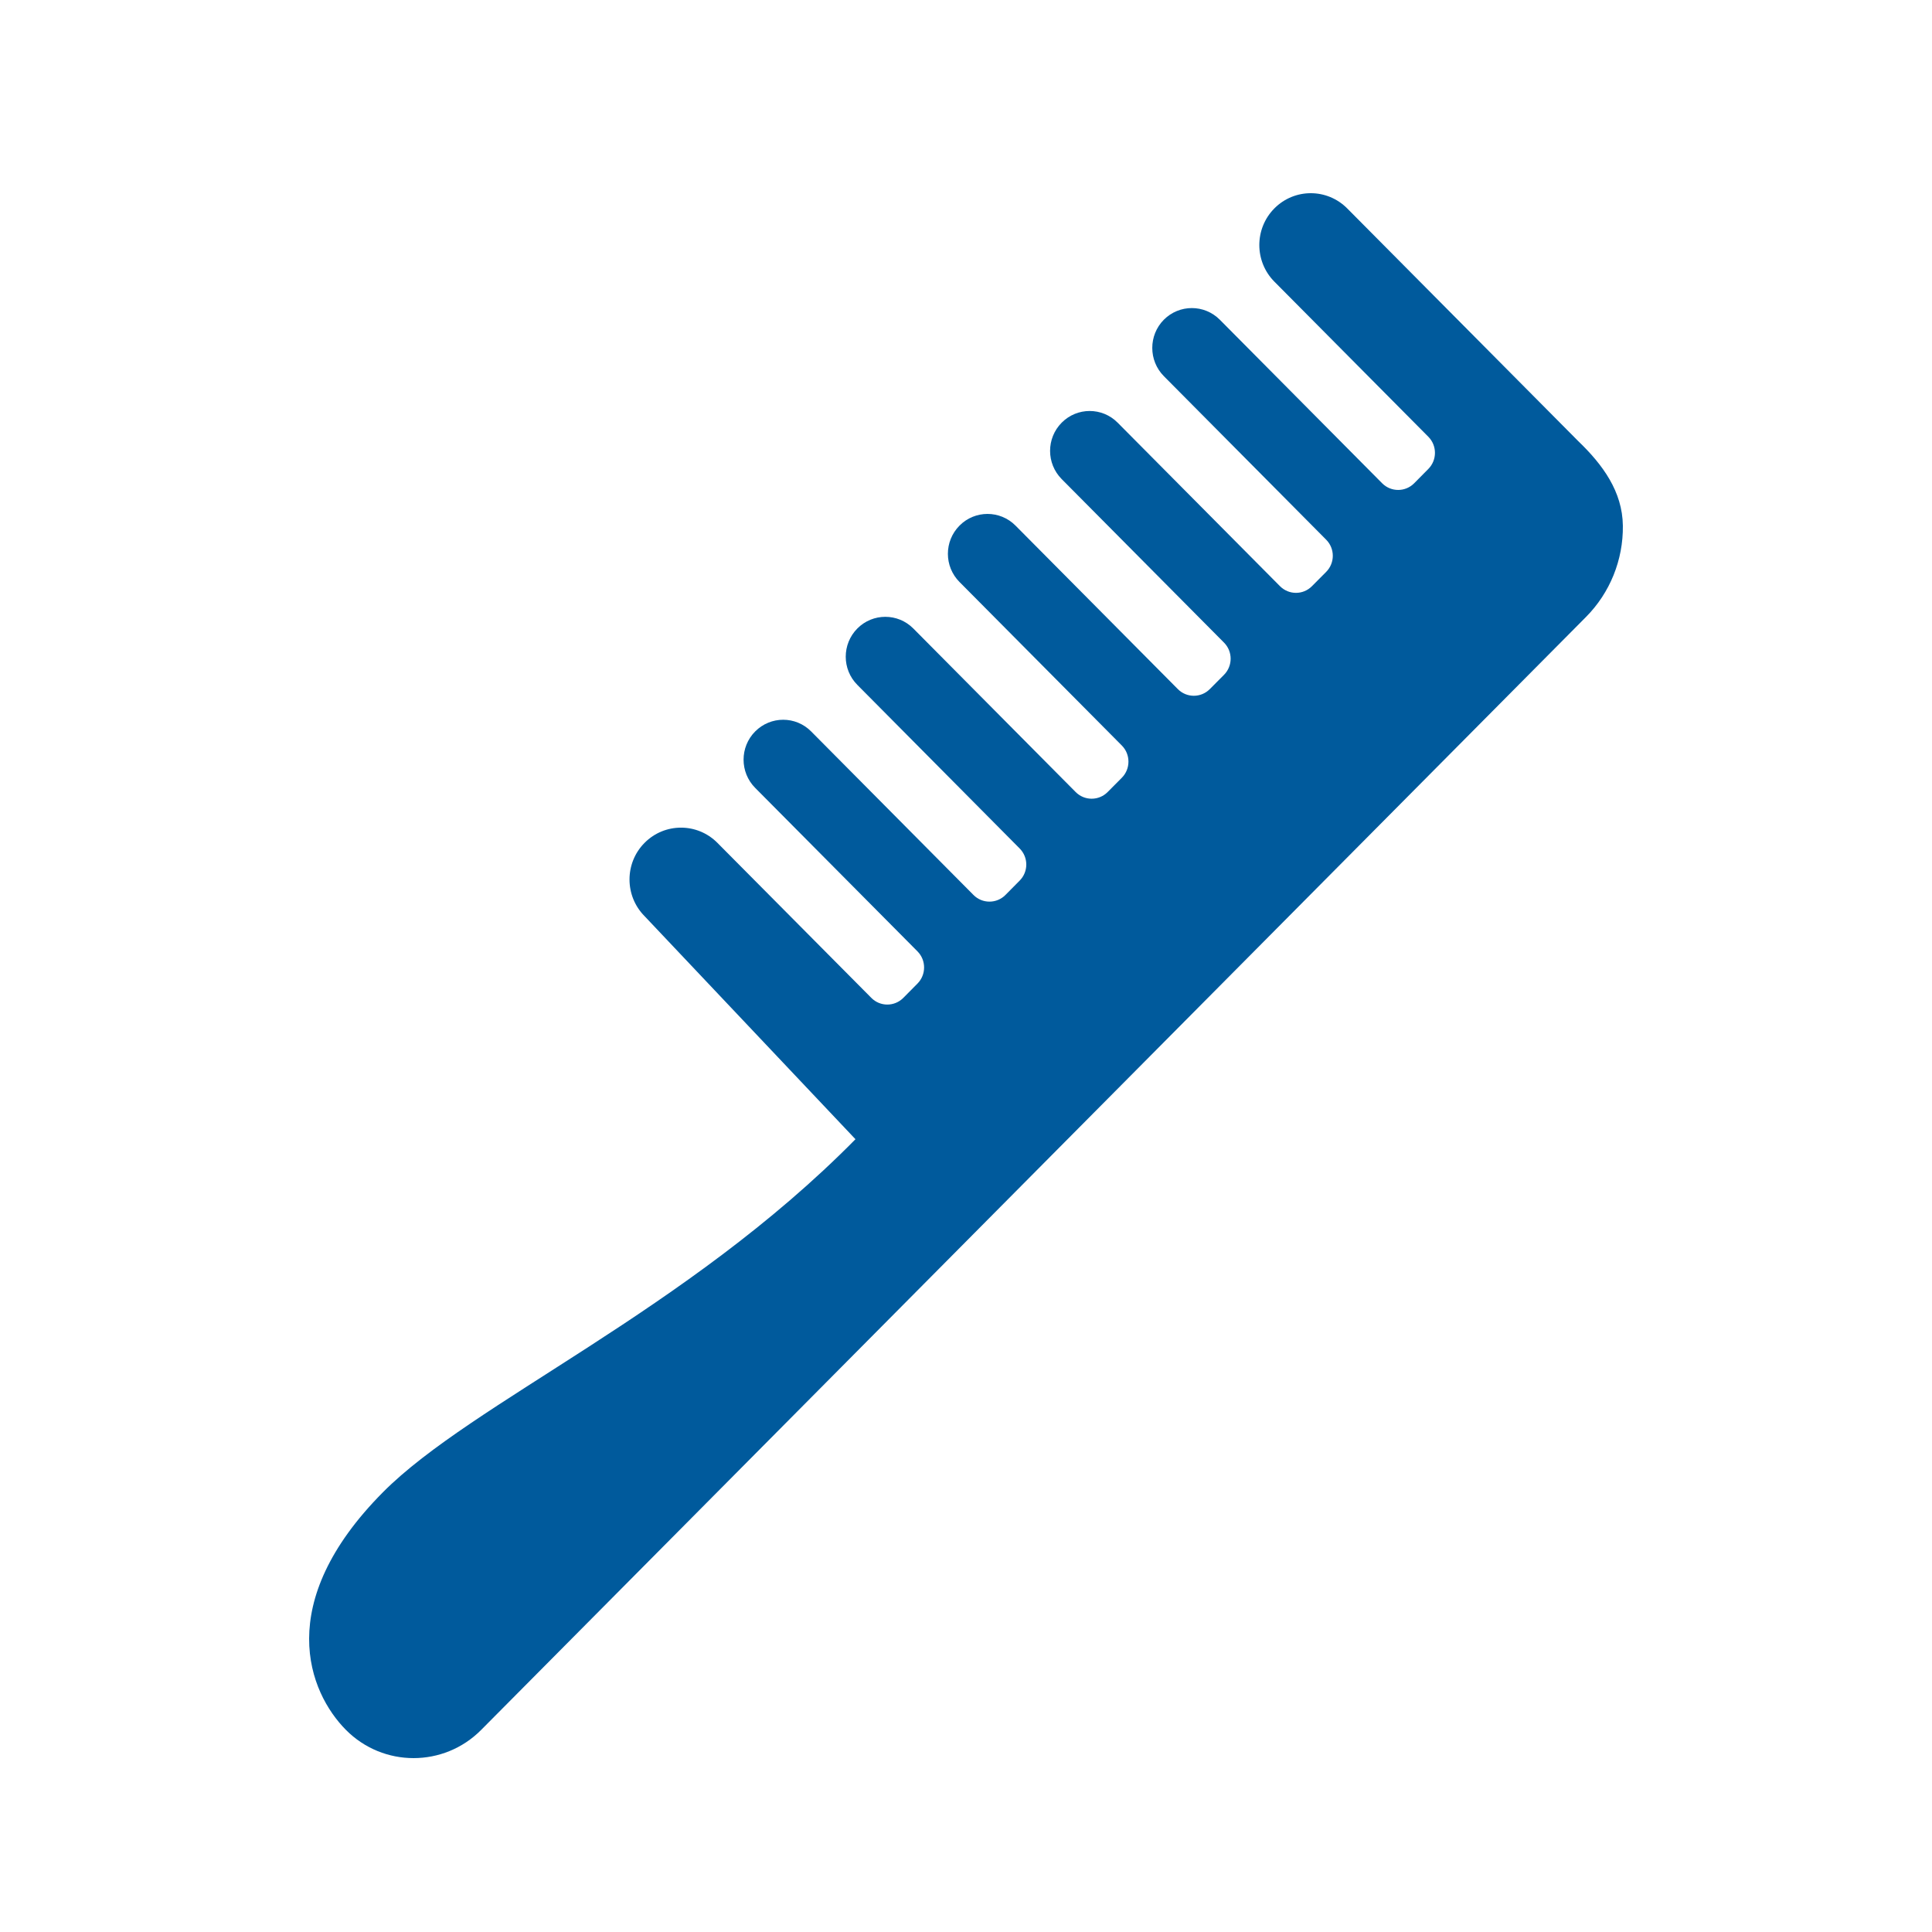
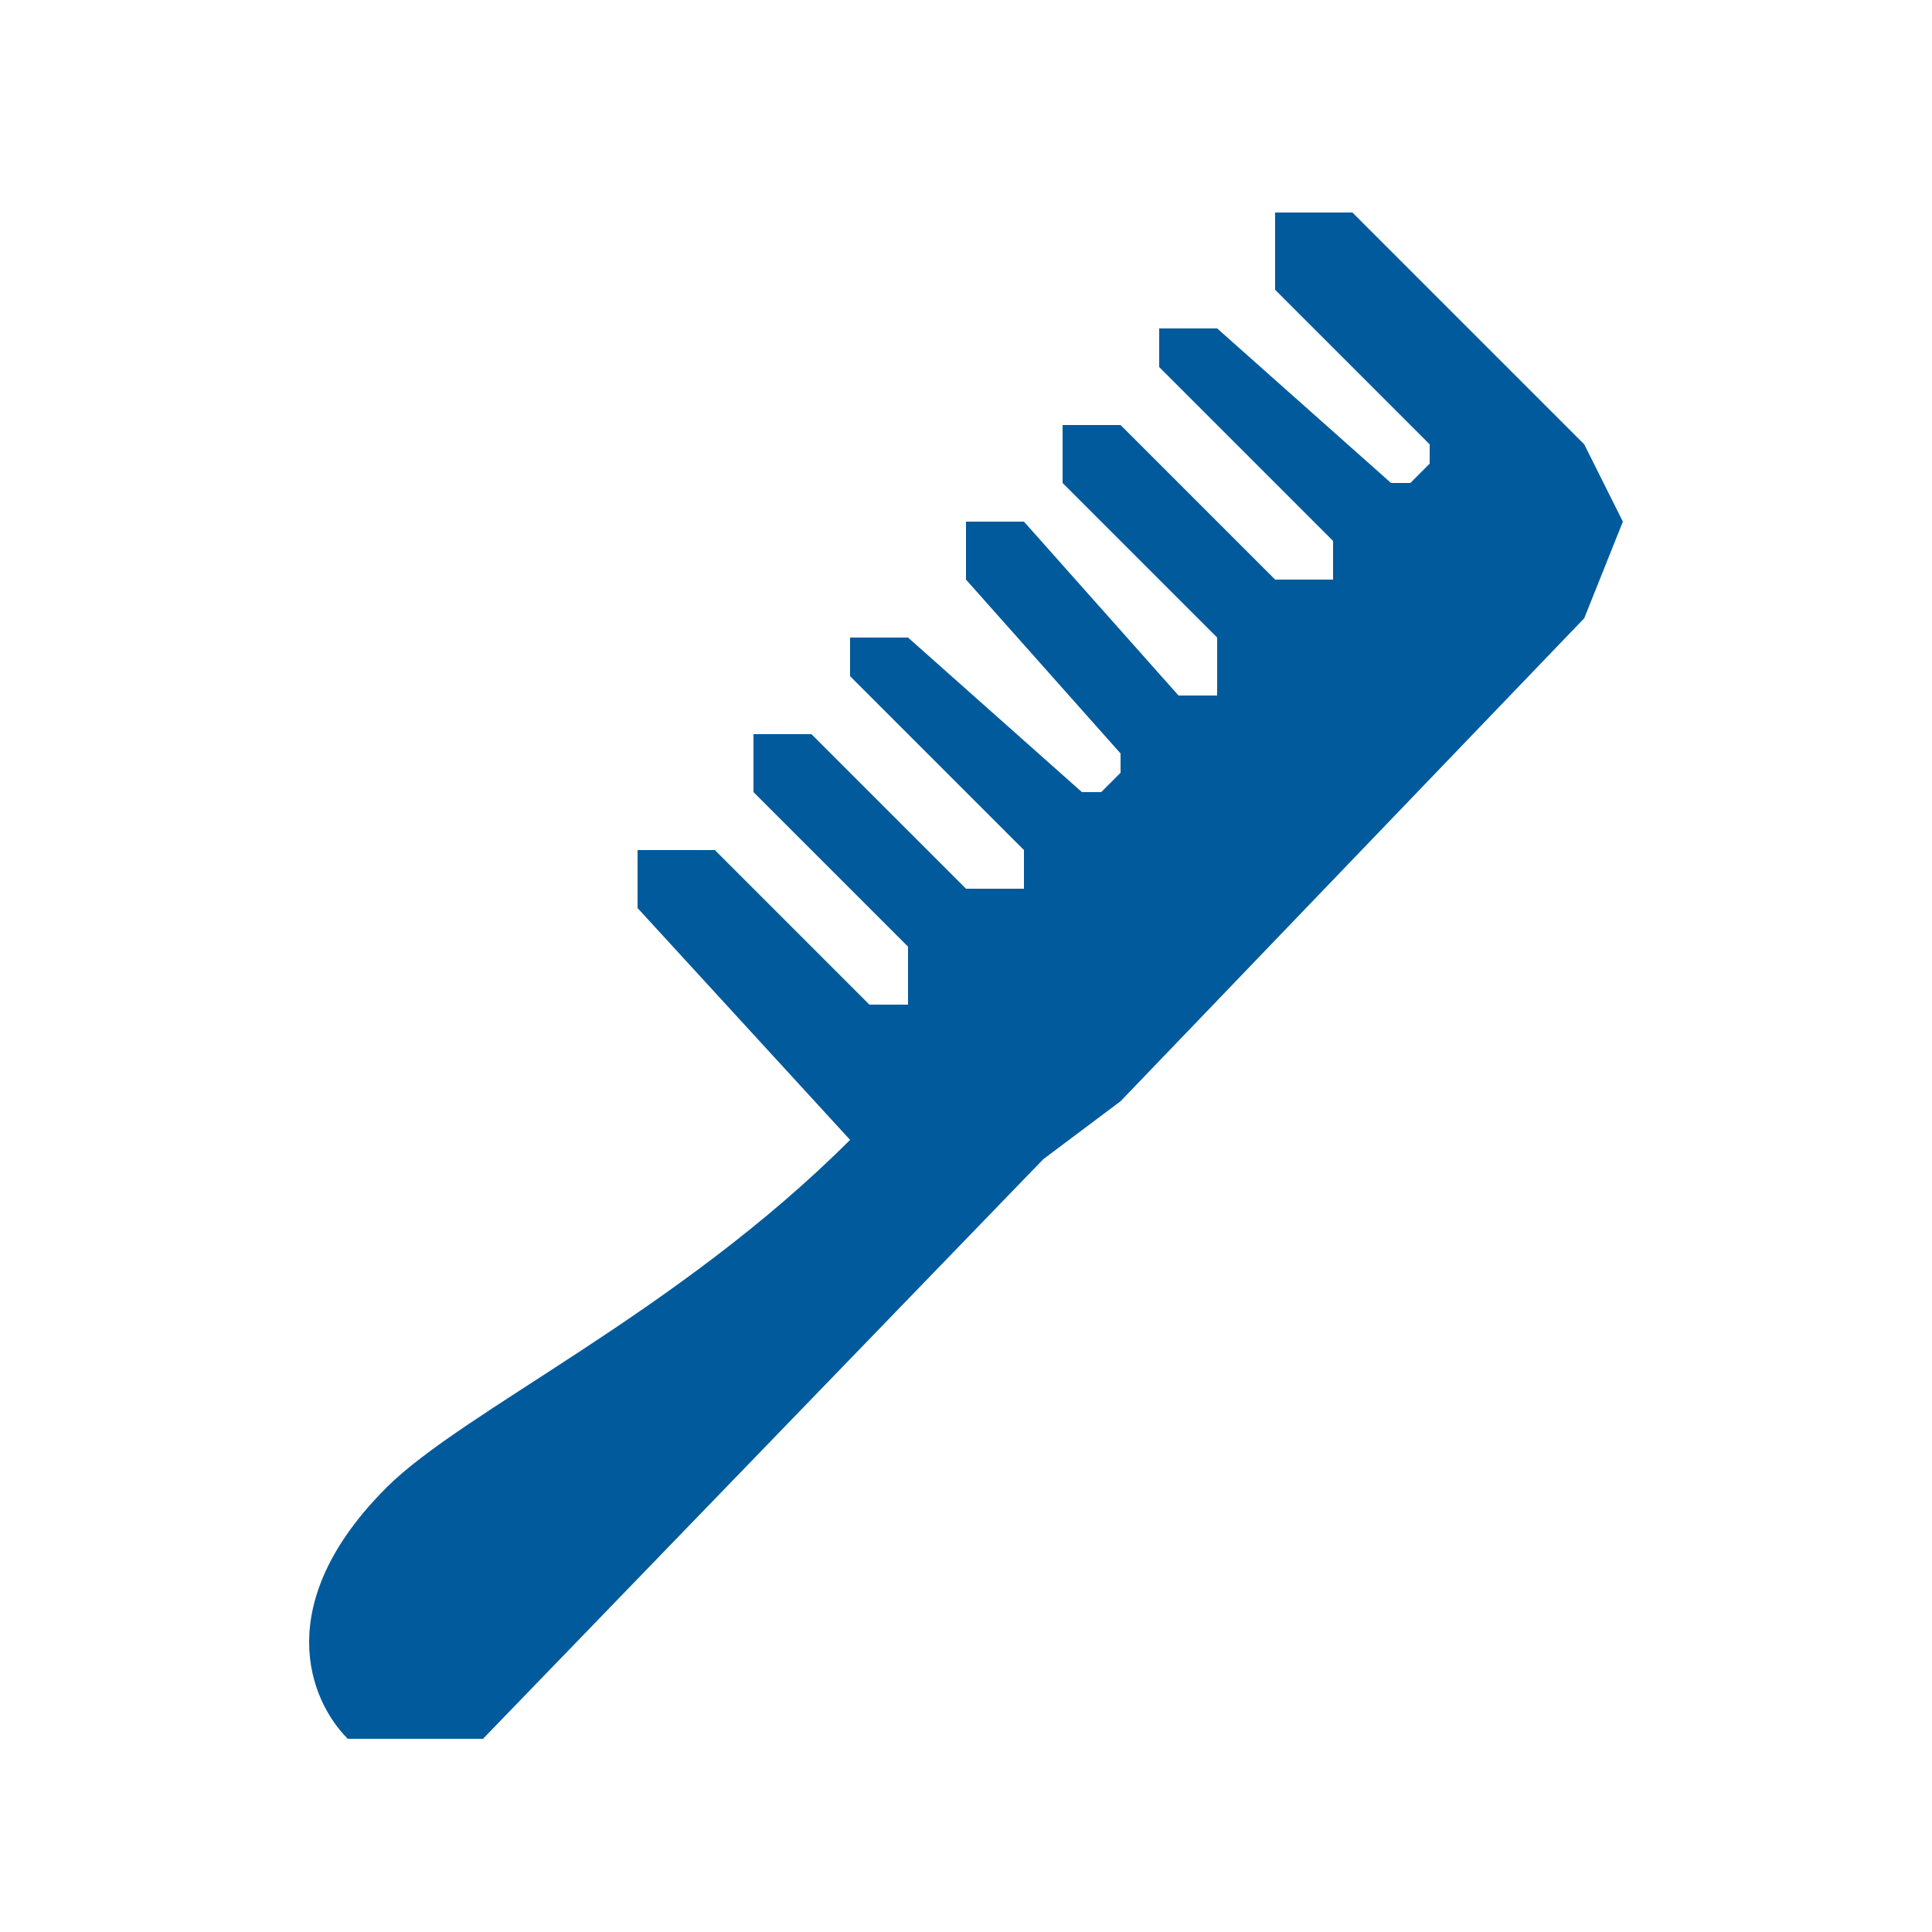
- <svg xmlns="http://www.w3.org/2000/svg" width="100" height="100" viewBox="0 0 100 100" fill="none">
-   <path d="M81.682 22.825L69.731 10.787C68.69 9.739 67.004 9.737 65.963 10.785C64.922 11.833 64.922 13.532 65.963 14.58L73.932 22.608C74.387 23.068 74.387 23.812 73.93 24.273L73.196 25.015C72.739 25.474 71.998 25.474 71.541 25.015L63.14 16.551C62.338 15.744 61.042 15.744 60.239 16.55C59.442 17.356 59.442 18.664 60.242 19.471L68.642 27.934C69.1 28.394 69.1 29.14 68.642 29.601L67.906 30.341C67.449 30.801 66.711 30.801 66.253 30.342L57.85 21.878C57.05 21.071 55.752 21.071 54.952 21.878C54.152 22.685 54.152 23.99 54.952 24.797L63.355 33.262C63.812 33.721 63.812 34.467 63.355 34.928L62.619 35.668C62.161 36.128 61.421 36.128 60.966 35.669L52.563 27.205C51.763 26.399 50.462 26.399 49.665 27.205C48.862 28.011 48.862 29.319 49.665 30.125L58.067 38.589C58.522 39.049 58.522 39.795 58.067 40.255L57.331 40.996C56.874 41.456 56.133 41.456 55.676 40.996L47.273 32.531C46.473 31.725 45.175 31.725 44.375 32.531C43.575 33.339 43.575 34.645 44.377 35.451L52.777 43.916C53.235 44.376 53.235 45.121 52.777 45.581L52.042 46.323C51.587 46.783 50.843 46.783 50.389 46.325L41.986 37.86C41.186 37.051 39.888 37.054 39.087 37.86C38.287 38.665 38.287 39.974 39.087 40.78L47.49 49.244C47.945 49.704 47.945 50.449 47.488 50.91L46.754 51.651C46.297 52.111 45.556 52.111 45.101 51.651L37.132 43.625C36.091 42.577 34.405 42.577 33.364 43.624C32.323 44.671 32.323 46.372 33.364 47.421L44.279 58.966C35.496 67.88 24.442 72.582 19.822 77.237C14.118 82.982 15.973 87.594 17.907 89.541C19.838 91.486 22.973 91.486 24.904 89.541L54.361 59.868L57.57 56.636L82.089 31.936C83.332 30.685 84.021 28.981 83.999 27.21C83.978 25.439 82.956 24.048 81.682 22.825Z" fill="#005A9C" />
+ <svg xmlns="http://www.w3.org/2000/svg" width="100" height="100" fill="none">
+   <path fill="#005A9C" d="M82 23 70 11h-4v4l8 8v1l-1 1h-1l-9-8h-3v2l9 9v2h-3l-8-8h-3v3l8 8v3h-2l-8-9h-3v3l8 9v1l-1 1h-1l-9-8h-3v2l9 9v2h-3l-8-8h-3v3l8 8v3h-2l-8-8h-4v3l11 12c-9 9-20 14-24 18-6 6-4 11-2 13h7l29-30 4-3 24-25 2-5-2-4Z" />
</svg>
